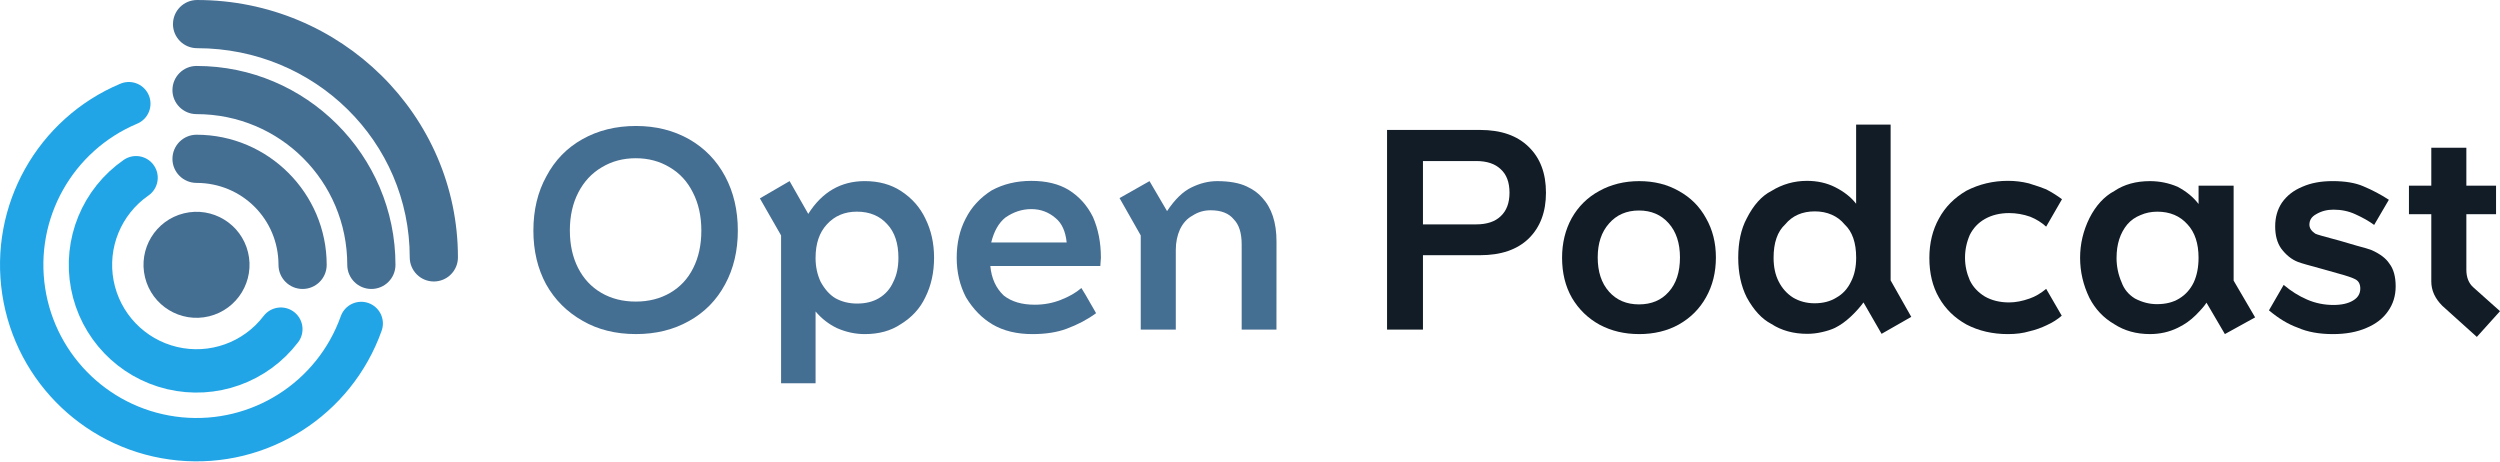
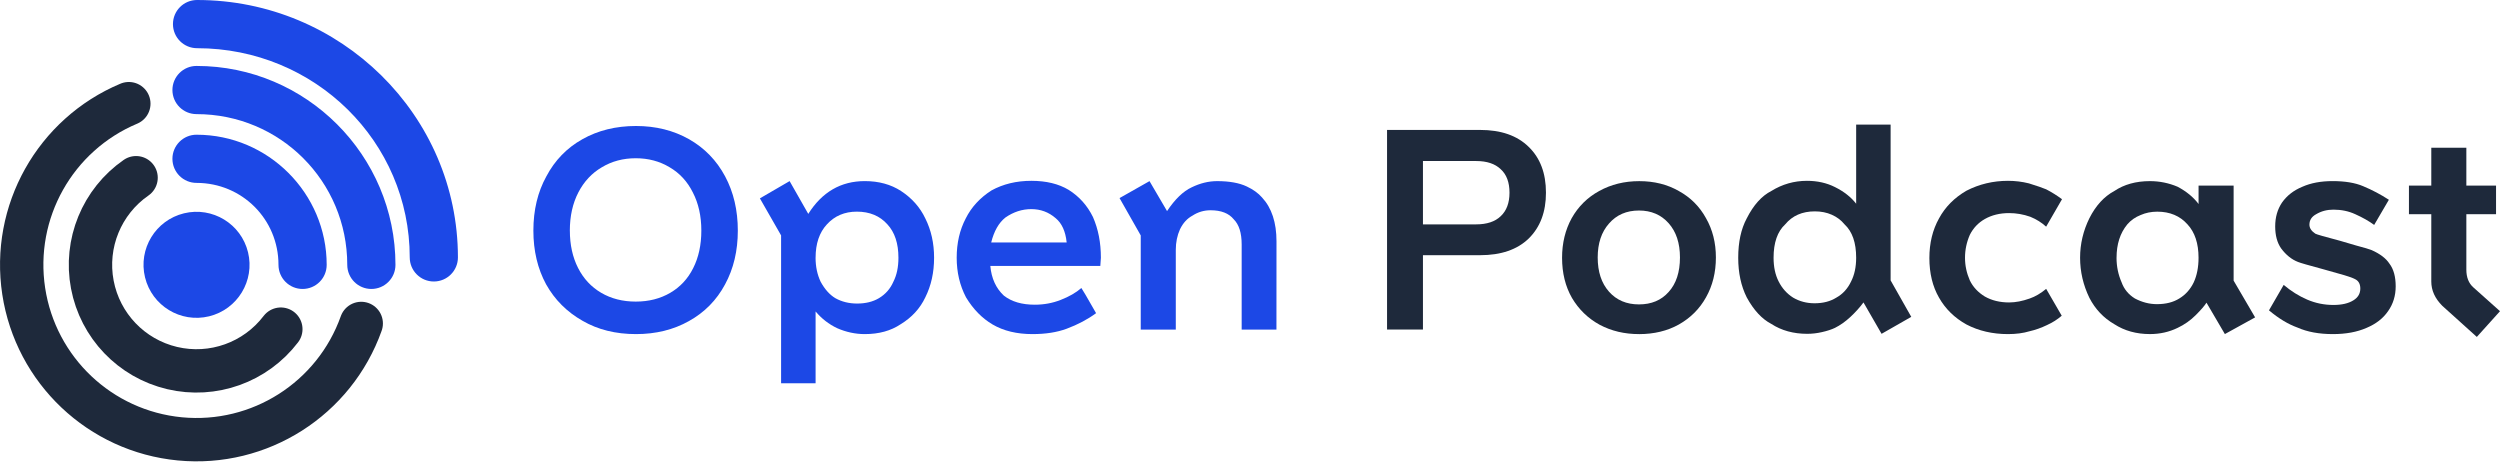
<svg xmlns="http://www.w3.org/2000/svg" width="108.614mm" height="20.044mm" viewBox="0 0 108.614 20.044" version="1.1" id="svg848">
  <defs id="defs845" />
-   <g id="layer1" transform="translate(226.0363,-87.5097)">
-     <path style="fill:none;fill-opacity:1;stroke:#21a5e7;stroke-width:1.884;stroke-linecap:round;stroke-linejoin:round;stroke-miterlimit:4;stroke-dasharray:none;stroke-opacity:1;stop-color:#000000" id="path1390" d="m -210.343,101.563 a 7.596,7.596 0 0 1 -7.879,5.014 7.596,7.596 0 0 1 -6.785,-6.417 7.596,7.596 0 0 1 4.567,-8.146" />
-     <path style="fill:none;fill-opacity:1;stroke:#21a5e7;stroke-width:1.884;stroke-linecap:round;stroke-miterlimit:4;stroke-dasharray:none;stroke-opacity:1;stop-color:#000000" id="path1392" d="m -213.835,101.81 a 4.607,4.607 0 0 1 -4.724,1.69 4.607,4.607 0 0 1 -3.467,-3.626 4.607,4.607 0 0 1 1.901,-4.643" />
-     <path style="color:#000000;fill:#456e93;fill-opacity:1;stroke-width:0.209;stroke-linecap:round" d="m -218.545,91.421 a 1.047,1.047 0 0 0 1.047,1.047 c 3.629,0 6.549,2.92 6.549,6.549 a 1.047,1.047 0 0 0 1.047,1.047 1.047,1.047 0 0 0 1.047,-1.047 c 0,-4.761 -3.881,-8.642 -8.642,-8.642 a 1.047,1.047 0 0 0 -1.047,1.047 z" id="path1396" />
-     <path style="color:#000000;fill:#456e93;fill-opacity:1;stroke:none;stroke-width:0.209;stroke-linecap:round" d="m -218.545,94.409 a 1.047,1.047 0 0 0 1.047,1.047 c 1.979,0 3.561,1.582 3.561,3.561 a 1.047,1.047 0 0 0 1.047,1.047 1.047,1.047 0 0 0 1.047,-1.047 c 0,-3.11 -2.544,-5.654 -5.654,-5.654 a 1.047,1.047 0 0 0 -1.047,1.047 z" id="path3724" />
-     <path style="color:#000000;fill:#456e93;fill-opacity:1;stroke-width:0.209;stroke-linecap:round" d="m -218.522,88.556 a 1.047,1.047 0 0 0 1.047,1.047 c 5.124,0 9.24,4.065 9.24,9.089 a 1.047,1.047 0 0 0 1.047,1.047 1.047,1.047 0 0 0 1.047,-1.047 c 0,-6.172 -5.095,-11.182 -11.333,-11.182 a 1.047,1.047 0 0 0 -1.047,1.047 z" id="path1402" />
-     <circle style="fill:#456e93;fill-opacity:1;stroke:none;stroke-width:2.438;stroke-linecap:round;stroke-miterlimit:4;stroke-dasharray:none;stroke-opacity:1;stop-color:#000000" id="circle1404" cx="-234.729" cy="44.852" r="2.303" transform="rotate(-13.65936)" />
-     <g aria-label="Open Podcast" id="text9284" style="font-size:12.285px;line-height:1.25;font-family:Arcon;-inkscape-font-specification:'Arcon, Normal';fill:#456e93;stroke-width:0.307">
-       <path d="m -198.403,102.024 q -1.327,0 -2.322,-0.577 -1.02,-0.577 -1.585,-1.585 -0.553,-1.02 -0.553,-2.334 0,-1.339 0.565,-2.359 0.553,-1.044 1.56,-1.609 1.02,-0.577 2.334,-0.577 1.29,0 2.31,0.577 1.007,0.577 1.56,1.609 0.553,1.032 0.553,2.359 0,1.314 -0.553,2.334 -0.553,1.032 -1.572,1.597 -1.007,0.565 -2.297,0.565 z m -2.875,-4.496 q 0,0.921 0.356,1.622 0.356,0.7 1.007,1.081 0.651,0.381 1.499,0.381 0.848,0 1.499,-0.381 0.651,-0.381 0.995,-1.069 0.356,-0.7 0.356,-1.634 0,-0.946 -0.369,-1.658 -0.356,-0.713 -1.007,-1.093 -0.651,-0.393 -1.474,-0.393 -0.823,0 -1.474,0.393 -0.651,0.381 -1.02,1.093 -0.369,0.713 -0.369,1.658 z" style="font-weight:bold;font-family:Opentalk-750;-inkscape-font-specification:'Opentalk-750, Bold'" id="path514" />
-       <path d="m -193.023,96.128 0.921,1.609 v 6.425 h 1.499 v -3.12 q 0.393,0.467 0.934,0.725 0.59,0.258 1.204,0.258 0.921,0 1.56,-0.43 0.725,-0.442 1.069,-1.167 0.381,-0.762 0.381,-1.72 0,-0.946 -0.381,-1.708 -0.344,-0.725 -1.056,-1.192 -0.663,-0.43 -1.572,-0.43 -1.56,0 -2.457,1.425 l -0.811,-1.425 z m 2.42,2.58 q 0,-0.921 0.491,-1.45 0.504,-0.553 1.302,-0.553 0.835,0 1.327,0.553 0.479,0.516 0.479,1.45 0,0.614 -0.221,1.044 -0.197,0.455 -0.627,0.713 -0.393,0.233 -0.946,0.233 -0.528,0 -0.946,-0.233 -0.369,-0.221 -0.639,-0.713 -0.221,-0.467 -0.221,-1.044 z" style="font-weight:bold;font-family:Opentalk-750;-inkscape-font-specification:'Opentalk-750, Bold'" id="path511" />
-       <path d="m -184.079,97 q -0.393,0.749 -0.393,1.708 0,0.946 0.405,1.72 0.467,0.774 1.155,1.179 0.713,0.418 1.732,0.418 0.86,0 1.486,-0.233 0.725,-0.27 1.278,-0.676 -0.602,-1.056 -0.639,-1.093 -0.356,0.307 -0.897,0.516 -0.528,0.209 -1.13,0.209 -0.835,0 -1.339,-0.393 -0.516,-0.479 -0.59,-1.29 h 4.779 l 0.025,-0.356 q 0,-0.983 -0.344,-1.769 -0.369,-0.749 -1.056,-1.179 -0.651,-0.393 -1.622,-0.393 -0.971,0 -1.732,0.418 -0.749,0.479 -1.118,1.216 z m 1.106,1.044 q 0.184,-0.737 0.614,-1.081 0.528,-0.369 1.13,-0.369 0.602,0 1.056,0.393 0.405,0.332 0.479,1.056 z" style="font-weight:bold;font-family:Opentalk-750;-inkscape-font-specification:'Opentalk-750, Bold'" id="path508" />
-       <path d="m -170.578,97.995 q 0,-1.228 -0.627,-1.904 -0.246,-0.283 -0.663,-0.479 -0.491,-0.233 -1.29,-0.233 -0.553,0 -1.106,0.27 -0.553,0.258 -1.069,1.032 l -0.762,-1.302 -1.302,0.737 0.921,1.622 v 4.091 h 1.523 v -3.464 q 0,-0.491 0.184,-0.897 0.197,-0.405 0.541,-0.59 0.356,-0.233 0.786,-0.233 0.688,0 1.007,0.393 0.344,0.344 0.344,1.093 v 3.698 h 1.511 z" style="font-weight:bold;font-family:Opentalk-750;-inkscape-font-specification:'Opentalk-750, Bold'" id="path505" />
-       <path d="m -165.775,101.828 v -8.673 h 4.042 q 1.364,0 2.113,0.737 0.749,0.725 0.749,1.99 0,1.253 -0.749,1.99 -0.749,0.725 -2.113,0.725 h -2.482 v 3.231 z m 3.87,-4.57 q 0.7,0 1.069,-0.356 0.381,-0.356 0.381,-1.02 0,-0.676 -0.381,-1.02 -0.369,-0.356 -1.069,-0.356 h -2.31 v 2.752 z" style="fill:#111c26" id="path502" />
-       <path d="m -154.829,102.024 q -0.946,0 -1.708,-0.405 -0.762,-0.418 -1.204,-1.167 -0.43,-0.749 -0.43,-1.744 0,-0.958 0.418,-1.72 0.43,-0.762 1.192,-1.179 0.774,-0.43 1.744,-0.43 0.971,0 1.72,0.43 0.762,0.418 1.179,1.179 0.43,0.749 0.43,1.708 0,0.971 -0.43,1.732 -0.418,0.749 -1.179,1.179 -0.749,0.418 -1.732,0.418 z m -1.794,-3.329 q 0,0.934 0.491,1.486 0.491,0.553 1.302,0.553 0.811,0 1.29,-0.541 0.491,-0.541 0.491,-1.499 0,-0.934 -0.491,-1.486 -0.491,-0.553 -1.29,-0.553 -0.811,0 -1.302,0.565 -0.491,0.553 -0.491,1.474 z" style="fill:#111c26" id="path499" />
-       <path d="m -150.149,97 q -0.369,0.688 -0.369,1.708 0,0.983 0.369,1.72 0.455,0.835 1.069,1.155 0.663,0.43 1.56,0.43 0.319,0 0.639,-0.074 0.332,-0.074 0.565,-0.184 0.344,-0.172 0.663,-0.467 0.332,-0.307 0.577,-0.639 l 0.786,1.364 1.29,-0.737 -0.897,-1.585 v -6.769 h -1.499 v 3.44 q -0.332,-0.43 -0.921,-0.725 -0.541,-0.27 -1.216,-0.27 -0.835,0 -1.548,0.442 -0.627,0.319 -1.069,1.192 z m 1.167,1.708 q 0,-0.983 0.504,-1.45 0.467,-0.565 1.29,-0.565 0.405,0 0.737,0.147 0.332,0.147 0.553,0.418 0.504,0.467 0.504,1.45 0,0.602 -0.221,1.032 -0.221,0.467 -0.639,0.7 -0.393,0.246 -0.946,0.246 -0.516,0 -0.934,-0.246 -0.405,-0.258 -0.627,-0.7 -0.221,-0.43 -0.221,-1.032 z" style="fill:#111c26" id="path496" />
-       <path d="m -137.102,101.631 q 0.356,-0.16 0.639,-0.405 l -0.676,-1.167 q -0.356,0.295 -0.713,0.418 -0.479,0.172 -0.897,0.172 -0.602,0 -1.056,-0.258 -0.442,-0.27 -0.651,-0.7 -0.209,-0.479 -0.209,-0.983 0,-0.516 0.209,-0.995 0.221,-0.442 0.651,-0.688 0.455,-0.258 1.056,-0.258 0.467,0 0.921,0.16 0.393,0.16 0.688,0.43 l 0.688,-1.192 q -0.332,-0.246 -0.688,-0.43 -0.233,-0.098 -0.749,-0.258 -0.442,-0.111 -0.909,-0.111 -0.971,0 -1.806,0.43 -0.786,0.455 -1.192,1.204 -0.418,0.749 -0.418,1.72 0,0.995 0.418,1.72 0.418,0.737 1.192,1.167 0.799,0.418 1.806,0.418 0.528,0 0.934,-0.123 0.381,-0.086 0.762,-0.27 z" style="fill:#111c26" id="path493" />
-       <path d="m -135.26,96.988 q -0.405,0.823 -0.405,1.72 0,0.909 0.405,1.744 0.381,0.737 1.081,1.142 0.663,0.43 1.548,0.43 0.651,0 1.204,-0.27 0.442,-0.209 0.786,-0.553 0.344,-0.344 0.467,-0.541 l 0.799,1.364 1.314,-0.725 -0.934,-1.597 V 95.575 h -1.523 v 0.799 q -0.332,-0.442 -0.909,-0.749 -0.577,-0.246 -1.204,-0.246 -0.909,0 -1.548,0.43 -0.663,0.356 -1.081,1.179 z m 1.179,1.72 q 0,-0.885 0.467,-1.45 0.233,-0.27 0.577,-0.405 0.332,-0.147 0.725,-0.147 0.823,0 1.314,0.553 0.479,0.516 0.479,1.45 0,0.614 -0.209,1.069 -0.221,0.455 -0.627,0.7 -0.393,0.246 -0.971,0.246 -0.491,0 -0.958,-0.246 -0.418,-0.258 -0.577,-0.7 -0.221,-0.504 -0.221,-1.069 z" style="fill:#111c26" id="path490" />
-       <path d="m -122.226,98.966 q -0.221,-0.344 -0.774,-0.59 -0.147,-0.061 -0.663,-0.197 -0.504,-0.147 -0.713,-0.209 -0.983,-0.258 -1.069,-0.307 -0.258,-0.172 -0.258,-0.393 0,-0.295 0.295,-0.455 0.332,-0.197 0.749,-0.197 0.516,0 0.946,0.197 0.491,0.221 0.823,0.467 l 0.639,-1.093 q -0.528,-0.344 -1.118,-0.59 -0.516,-0.221 -1.327,-0.221 -0.762,0 -1.314,0.246 -0.565,0.233 -0.885,0.688 -0.295,0.442 -0.295,1.032 0,0.59 0.258,0.958 0.319,0.43 0.737,0.59 0.147,0.061 1.106,0.319 0.123,0.037 0.651,0.184 0.541,0.147 0.725,0.246 0.221,0.111 0.221,0.405 0,0.332 -0.307,0.516 -0.319,0.197 -0.86,0.197 -0.602,0 -1.142,-0.233 -0.541,-0.233 -1.02,-0.639 l -0.639,1.106 q 0.627,0.528 1.241,0.749 0.639,0.283 1.536,0.283 0.848,0 1.462,-0.27 0.614,-0.258 0.934,-0.725 0.332,-0.467 0.332,-1.081 0,-0.627 -0.27,-0.983 z" style="fill:#111c26" id="path487" />
-       <path d="m -117.422,101.029 -1.007,1.118 -1.499,-1.351 q -0.479,-0.479 -0.479,-1.056 v -2.924 h -0.971 V 95.575 h 0.971 v -1.646 h 1.523 v 1.646 h 1.29 v 1.241 h -1.29 v 2.408 q 0,0.504 0.307,0.774 z" style="fill:#111c26" id="path484" />
-     </g>
-   </g>
+   <path style="fill:none;fill-opacity:1;stroke:#1e293b;stroke-width:1.884;stroke-linecap:round;stroke-linejoin:round;stroke-miterlimit:4;stroke-dasharray:none;stroke-opacity:1;stop-color:#000000" id="path1390" d="m 15.694,14.053 a 7.596,7.596 0 0 1 -7.879,5.014 7.596,7.596 0 0 1 -6.785,-6.417 7.596,7.596 0 0 1 4.567,-8.146" />
+   <path style="fill:none;fill-opacity:1;stroke:#1e293b;stroke-width:1.884;stroke-linecap:round;stroke-miterlimit:4;stroke-dasharray:none;stroke-opacity:1;stop-color:#000000" id="path1392" d="M 12.201,14.3 A 4.607,4.607 0 0 1 7.478,15.99 4.607,4.607 0 0 1 4.011,12.364 4.607,4.607 0 0 1 5.912,7.721" />
+   <path style="color:#000000;fill:#1c48e6;fill-opacity:1;stroke-width:0.209;stroke-linecap:round" d="m 7.491,3.911 a 1.047,1.047 0 0 0 1.047,1.047 c 3.629,0 6.549,2.92 6.549,6.549 a 1.047,1.047 0 0 0 1.047,1.047 1.047,1.047 0 0 0 1.047,-1.047 c 0,-4.761 -3.881,-8.642 -8.642,-8.642 A 1.047,1.047 0 0 0 7.491,3.911 Z" id="path1396" />
+   <path style="color:#000000;fill:#1c48e6;fill-opacity:1;stroke:none;stroke-width:0.209;stroke-linecap:round" d="m 7.491,6.899 a 1.047,1.047 0 0 0 1.047,1.047 c 1.979,0 3.561,1.582 3.561,3.561 a 1.047,1.047 0 0 0 1.047,1.047 1.047,1.047 0 0 0 1.047,-1.047 c 0,-3.11 -2.544,-5.654 -5.654,-5.654 A 1.047,1.047 0 0 0 7.491,6.899 Z" id="path3724" />
+   <path style="color:#000000;fill:#1c48e6;fill-opacity:1;stroke-width:0.209;stroke-linecap:round" d="m 7.514,1.047 a 1.047,1.047 0 0 0 1.047,1.047 c 5.124,0 9.24,4.065 9.24,9.089 a 1.047,1.047 0 0 0 1.047,1.047 1.047,1.047 0 0 0 1.047,-1.047 C 19.893,5.01 14.799,3e-6 8.561,3e-6 A 1.047,1.047 0 0 0 7.514,1.047 Z" id="path1402" />
+   <circle style="fill:#1c48e6;fill-opacity:1;stroke:none;stroke-width:2.438;stroke-linecap:round;stroke-miterlimit:4;stroke-dasharray:none;stroke-opacity:1;stop-color:#000000" id="circle1404" cx="5.58" cy="13.196" r="2.303" transform="rotate(-13.65936)" />
+   <path d="m 27.633,14.515 q -1.327,0 -2.322,-0.577 -1.02,-0.577 -1.585,-1.585 -0.553,-1.02 -0.553,-2.334 0,-1.339 0.565,-2.359 0.553,-1.044 1.56,-1.609 1.02,-0.577 2.334,-0.577 1.29,0 2.31,0.577 1.007,0.577 1.56,1.609 0.553,1.032 0.553,2.359 0,1.314 -0.553,2.334 -0.553,1.032 -1.572,1.597 -1.007,0.565 -2.297,0.565 z m -2.875,-4.496 q 0,0.921 0.356,1.622 0.356,0.7 1.007,1.081 0.651,0.381 1.499,0.381 0.848,0 1.499,-0.381 0.651,-0.381 0.995,-1.069 0.356,-0.7 0.356,-1.634 0,-0.946 -0.369,-1.658 -0.356,-0.713 -1.007,-1.093 -0.651,-0.393 -1.474,-0.393 -0.823,0 -1.474,0.393 -0.651,0.381 -1.02,1.093 -0.369,0.713 -0.369,1.658 z" style="font-weight:bold;font-size:12.285px;line-height:1.25;font-family:Opentalk-750;-inkscape-font-specification:'Opentalk-750, Bold';fill:#1c48e6;stroke-width:0.307;fill-opacity:1" id="path514" />
+   <path d="m 33.014,8.618 0.921,1.609 v 6.425 h 1.499 v -3.12 q 0.393,0.467 0.934,0.725 0.59,0.258 1.204,0.258 0.921,0 1.56,-0.43 0.725,-0.442 1.069,-1.167 0.381,-0.762 0.381,-1.72 0,-0.946 -0.381,-1.708 -0.344,-0.725 -1.056,-1.192 -0.663,-0.43 -1.572,-0.43 -1.56,0 -2.457,1.425 l -0.811,-1.425 z m 2.42,2.58 q 0,-0.921 0.491,-1.45 0.504,-0.553 1.302,-0.553 0.835,0 1.327,0.553 0.479,0.516 0.479,1.45 0,0.614 -0.221,1.044 -0.197,0.455 -0.627,0.713 -0.393,0.233 -0.946,0.233 -0.528,0 -0.946,-0.233 -0.369,-0.221 -0.639,-0.713 -0.221,-0.467 -0.221,-1.044 z" style="font-weight:bold;font-size:12.285px;line-height:1.25;font-family:Opentalk-750;-inkscape-font-specification:'Opentalk-750, Bold';fill:#1c48e6;stroke-width:0.307;fill-opacity:1" id="path511" />
+   <path d="m 41.957,9.49 q -0.393,0.749 -0.393,1.708 0,0.946 0.405,1.72 0.467,0.774 1.155,1.179 0.713,0.418 1.732,0.418 0.86,0 1.486,-0.233 0.725,-0.27 1.278,-0.676 -0.602,-1.056 -0.639,-1.093 -0.356,0.307 -0.897,0.516 -0.528,0.209 -1.13,0.209 -0.835,0 -1.339,-0.393 -0.516,-0.479 -0.59,-1.29 h 4.779 l 0.025,-0.356 q 0,-0.983 -0.344,-1.769 Q 47.116,8.679 46.429,8.249 45.777,7.856 44.807,7.856 q -0.971,0 -1.732,0.418 -0.749,0.479 -1.118,1.216 z m 1.106,1.044 Q 43.247,9.797 43.677,9.453 44.205,9.085 44.807,9.085 q 0.602,0 1.056,0.393 0.405,0.332 0.479,1.056 z" style="font-weight:bold;font-size:12.285px;line-height:1.25;font-family:Opentalk-750;-inkscape-font-specification:'Opentalk-750, Bold';fill:#1c48e6;stroke-width:0.307;fill-opacity:1" id="path508" />
+   <path d="m 55.458,10.485 q 0,-1.228 -0.627,-1.904 Q 54.586,8.299 54.168,8.102 53.677,7.869 52.878,7.869 q -0.553,0 -1.106,0.27 -0.553,0.258 -1.069,1.032 l -0.762,-1.302 -1.302,0.737 0.921,1.622 v 4.091 h 1.523 v -3.464 q 0,-0.491 0.184,-0.897 0.197,-0.405 0.541,-0.59 0.356,-0.233 0.786,-0.233 0.688,0 1.007,0.393 0.344,0.344 0.344,1.093 v 3.698 h 1.511 z" style="font-weight:bold;font-size:12.285px;line-height:1.25;font-family:Opentalk-750;-inkscape-font-specification:'Opentalk-750, Bold';fill:#1c48e6;stroke-width:0.307;fill-opacity:1" id="path505" />
+   <path d="M 60.261,14.318 V 5.645 h 4.042 q 1.364,0 2.113,0.737 0.749,0.725 0.749,1.99 0,1.253 -0.749,1.99 -0.749,0.725 -2.113,0.725 h -2.482 v 3.231 z m 3.87,-4.57 q 0.7,0 1.069,-0.356 0.381,-0.356 0.381,-1.02 0,-0.676 -0.381,-1.02 -0.369,-0.356 -1.069,-0.356 h -2.31 v 2.752 z" style="font-size:12.285px;line-height:1.25;font-family:Arcon;-inkscape-font-specification:'Arcon, Normal';fill:#1e293b;stroke-width:0.307;fill-opacity:1" id="path502" />
+   <path d="m 71.207,14.515 q -0.946,0 -1.708,-0.405 -0.762,-0.418 -1.204,-1.167 -0.43,-0.749 -0.43,-1.744 0,-0.958 0.418,-1.72 0.43,-0.762 1.192,-1.179 0.774,-0.43 1.744,-0.43 0.971,0 1.72,0.43 0.762,0.418 1.179,1.179 0.43,0.749 0.43,1.708 0,0.971 -0.43,1.732 -0.418,0.749 -1.179,1.179 -0.749,0.418 -1.732,0.418 z M 69.413,11.186 q 0,0.934 0.491,1.486 0.491,0.553 1.302,0.553 0.811,0 1.29,-0.541 0.491,-0.541 0.491,-1.499 0,-0.934 -0.491,-1.486 -0.491,-0.553 -1.29,-0.553 -0.811,0 -1.302,0.565 -0.491,0.553 -0.491,1.474 z" style="font-size:12.285px;line-height:1.25;font-family:Arcon;-inkscape-font-specification:'Arcon, Normal';fill:#1e293b;stroke-width:0.307;fill-opacity:1" id="path499" />
+   <path d="m 75.887,9.49 q -0.369,0.688 -0.369,1.708 0,0.983 0.369,1.72 0.455,0.835 1.069,1.155 0.663,0.43 1.56,0.43 0.319,0 0.639,-0.074 0.332,-0.074 0.565,-0.184 0.344,-0.172 0.663,-0.467 0.332,-0.307 0.577,-0.639 l 0.786,1.364 1.29,-0.737 -0.897,-1.585 V 5.412 H 80.642 V 8.851 Q 80.31,8.421 79.72,8.127 79.18,7.856 78.504,7.856 q -0.835,0 -1.548,0.442 -0.627,0.319 -1.069,1.192 z m 1.167,1.708 q 0,-0.983 0.504,-1.45 0.467,-0.565 1.29,-0.565 0.405,0 0.737,0.147 0.332,0.147 0.553,0.418 0.504,0.467 0.504,1.45 0,0.602 -0.221,1.032 -0.221,0.467 -0.639,0.7 -0.393,0.246 -0.946,0.246 -0.516,0 -0.934,-0.246 -0.405,-0.258 -0.627,-0.7 -0.221,-0.43 -0.221,-1.032 z" style="font-size:12.285px;line-height:1.25;font-family:Arcon;-inkscape-font-specification:'Arcon, Normal';fill:#1e293b;stroke-width:0.307;fill-opacity:1" id="path496" />
+   <path d="m 88.934,14.122 q 0.356,-0.16 0.639,-0.405 l -0.676,-1.167 q -0.356,0.295 -0.713,0.418 -0.479,0.172 -0.897,0.172 -0.602,0 -1.056,-0.258 -0.442,-0.27 -0.651,-0.7 -0.209,-0.479 -0.209,-0.983 0,-0.516 0.209,-0.995 0.221,-0.442 0.651,-0.688 0.455,-0.258 1.056,-0.258 0.467,0 0.921,0.16 0.393,0.16 0.688,0.43 L 89.585,8.655 Q 89.253,8.409 88.897,8.225 88.664,8.127 88.148,7.967 87.705,7.856 87.239,7.856 q -0.971,0 -1.806,0.43 -0.786,0.455 -1.192,1.204 -0.418,0.749 -0.418,1.72 0,0.995 0.418,1.72 0.418,0.737 1.192,1.167 0.799,0.418 1.806,0.418 0.528,0 0.934,-0.123 0.381,-0.086 0.762,-0.27 z" style="font-size:12.285px;line-height:1.25;font-family:Arcon;-inkscape-font-specification:'Arcon, Normal';fill:#1e293b;stroke-width:0.307;fill-opacity:1" id="path493" />
+   <path d="m 90.776,9.478 q -0.405,0.823 -0.405,1.72 0,0.909 0.405,1.744 0.381,0.737 1.081,1.142 0.663,0.43 1.548,0.43 0.651,0 1.204,-0.27 0.442,-0.209 0.786,-0.553 0.344,-0.344 0.467,-0.541 l 0.799,1.364 1.314,-0.725 -0.934,-1.597 V 8.065 H 95.518 V 8.864 Q 95.187,8.421 94.609,8.114 94.032,7.869 93.405,7.869 q -0.909,0 -1.548,0.43 -0.663,0.356 -1.081,1.179 z m 1.179,1.72 q 0,-0.885 0.467,-1.45 0.233,-0.27 0.577,-0.405 0.332,-0.147 0.725,-0.147 0.823,0 1.314,0.553 0.479,0.516 0.479,1.45 0,0.614 -0.209,1.069 -0.221,0.455 -0.627,0.7 -0.393,0.246 -0.971,0.246 -0.491,0 -0.958,-0.246 -0.418,-0.258 -0.577,-0.7 -0.221,-0.504 -0.221,-1.069 z" style="font-size:12.285px;line-height:1.25;font-family:Arcon;-inkscape-font-specification:'Arcon, Normal';fill:#1e293b;stroke-width:0.307;fill-opacity:1" id="path490" />
+   <path d="m 103.811,11.456 q -0.221,-0.344 -0.774,-0.59 -0.147,-0.061 -0.663,-0.197 -0.504,-0.147 -0.713,-0.209 -0.983,-0.258 -1.069,-0.307 -0.258,-0.172 -0.258,-0.393 0,-0.295 0.295,-0.455 0.332,-0.197 0.749,-0.197 0.516,0 0.946,0.197 0.491,0.221 0.823,0.467 l 0.639,-1.093 q -0.528,-0.344 -1.118,-0.59 -0.516,-0.221 -1.327,-0.221 -0.762,0 -1.314,0.246 -0.565,0.233 -0.885,0.688 -0.295,0.442 -0.295,1.032 0,0.59 0.258,0.958 0.319,0.43 0.737,0.59 0.147,0.061 1.106,0.319 0.123,0.037 0.651,0.184 0.541,0.147 0.725,0.246 0.221,0.111 0.221,0.405 0,0.332 -0.307,0.516 -0.319,0.197 -0.86,0.197 -0.602,0 -1.142,-0.233 -0.541,-0.233 -1.02,-0.639 l -0.639,1.106 q 0.627,0.528 1.241,0.749 0.639,0.283 1.536,0.283 0.848,0 1.462,-0.27 0.614,-0.258 0.934,-0.725 0.332,-0.467 0.332,-1.081 0,-0.627 -0.27,-0.983 z" style="font-size:12.285px;line-height:1.25;font-family:Arcon;-inkscape-font-specification:'Arcon, Normal';fill:#1e293b;stroke-width:0.307;fill-opacity:1" id="path487" />
+   <path d="m 108.614,13.52 -1.007,1.118 -1.499,-1.351 q -0.479,-0.479 -0.479,-1.056 V 9.306 h -0.971 V 8.065 h 0.971 V 6.419 h 1.523 v 1.646 h 1.29 v 1.241 h -1.29 v 2.408 q 0,0.504 0.307,0.774 z" style="font-size:12.285px;line-height:1.25;font-family:Arcon;-inkscape-font-specification:'Arcon, Normal';fill:#1e293b;stroke-width:0.307;fill-opacity:1" id="path484" />
</svg>
